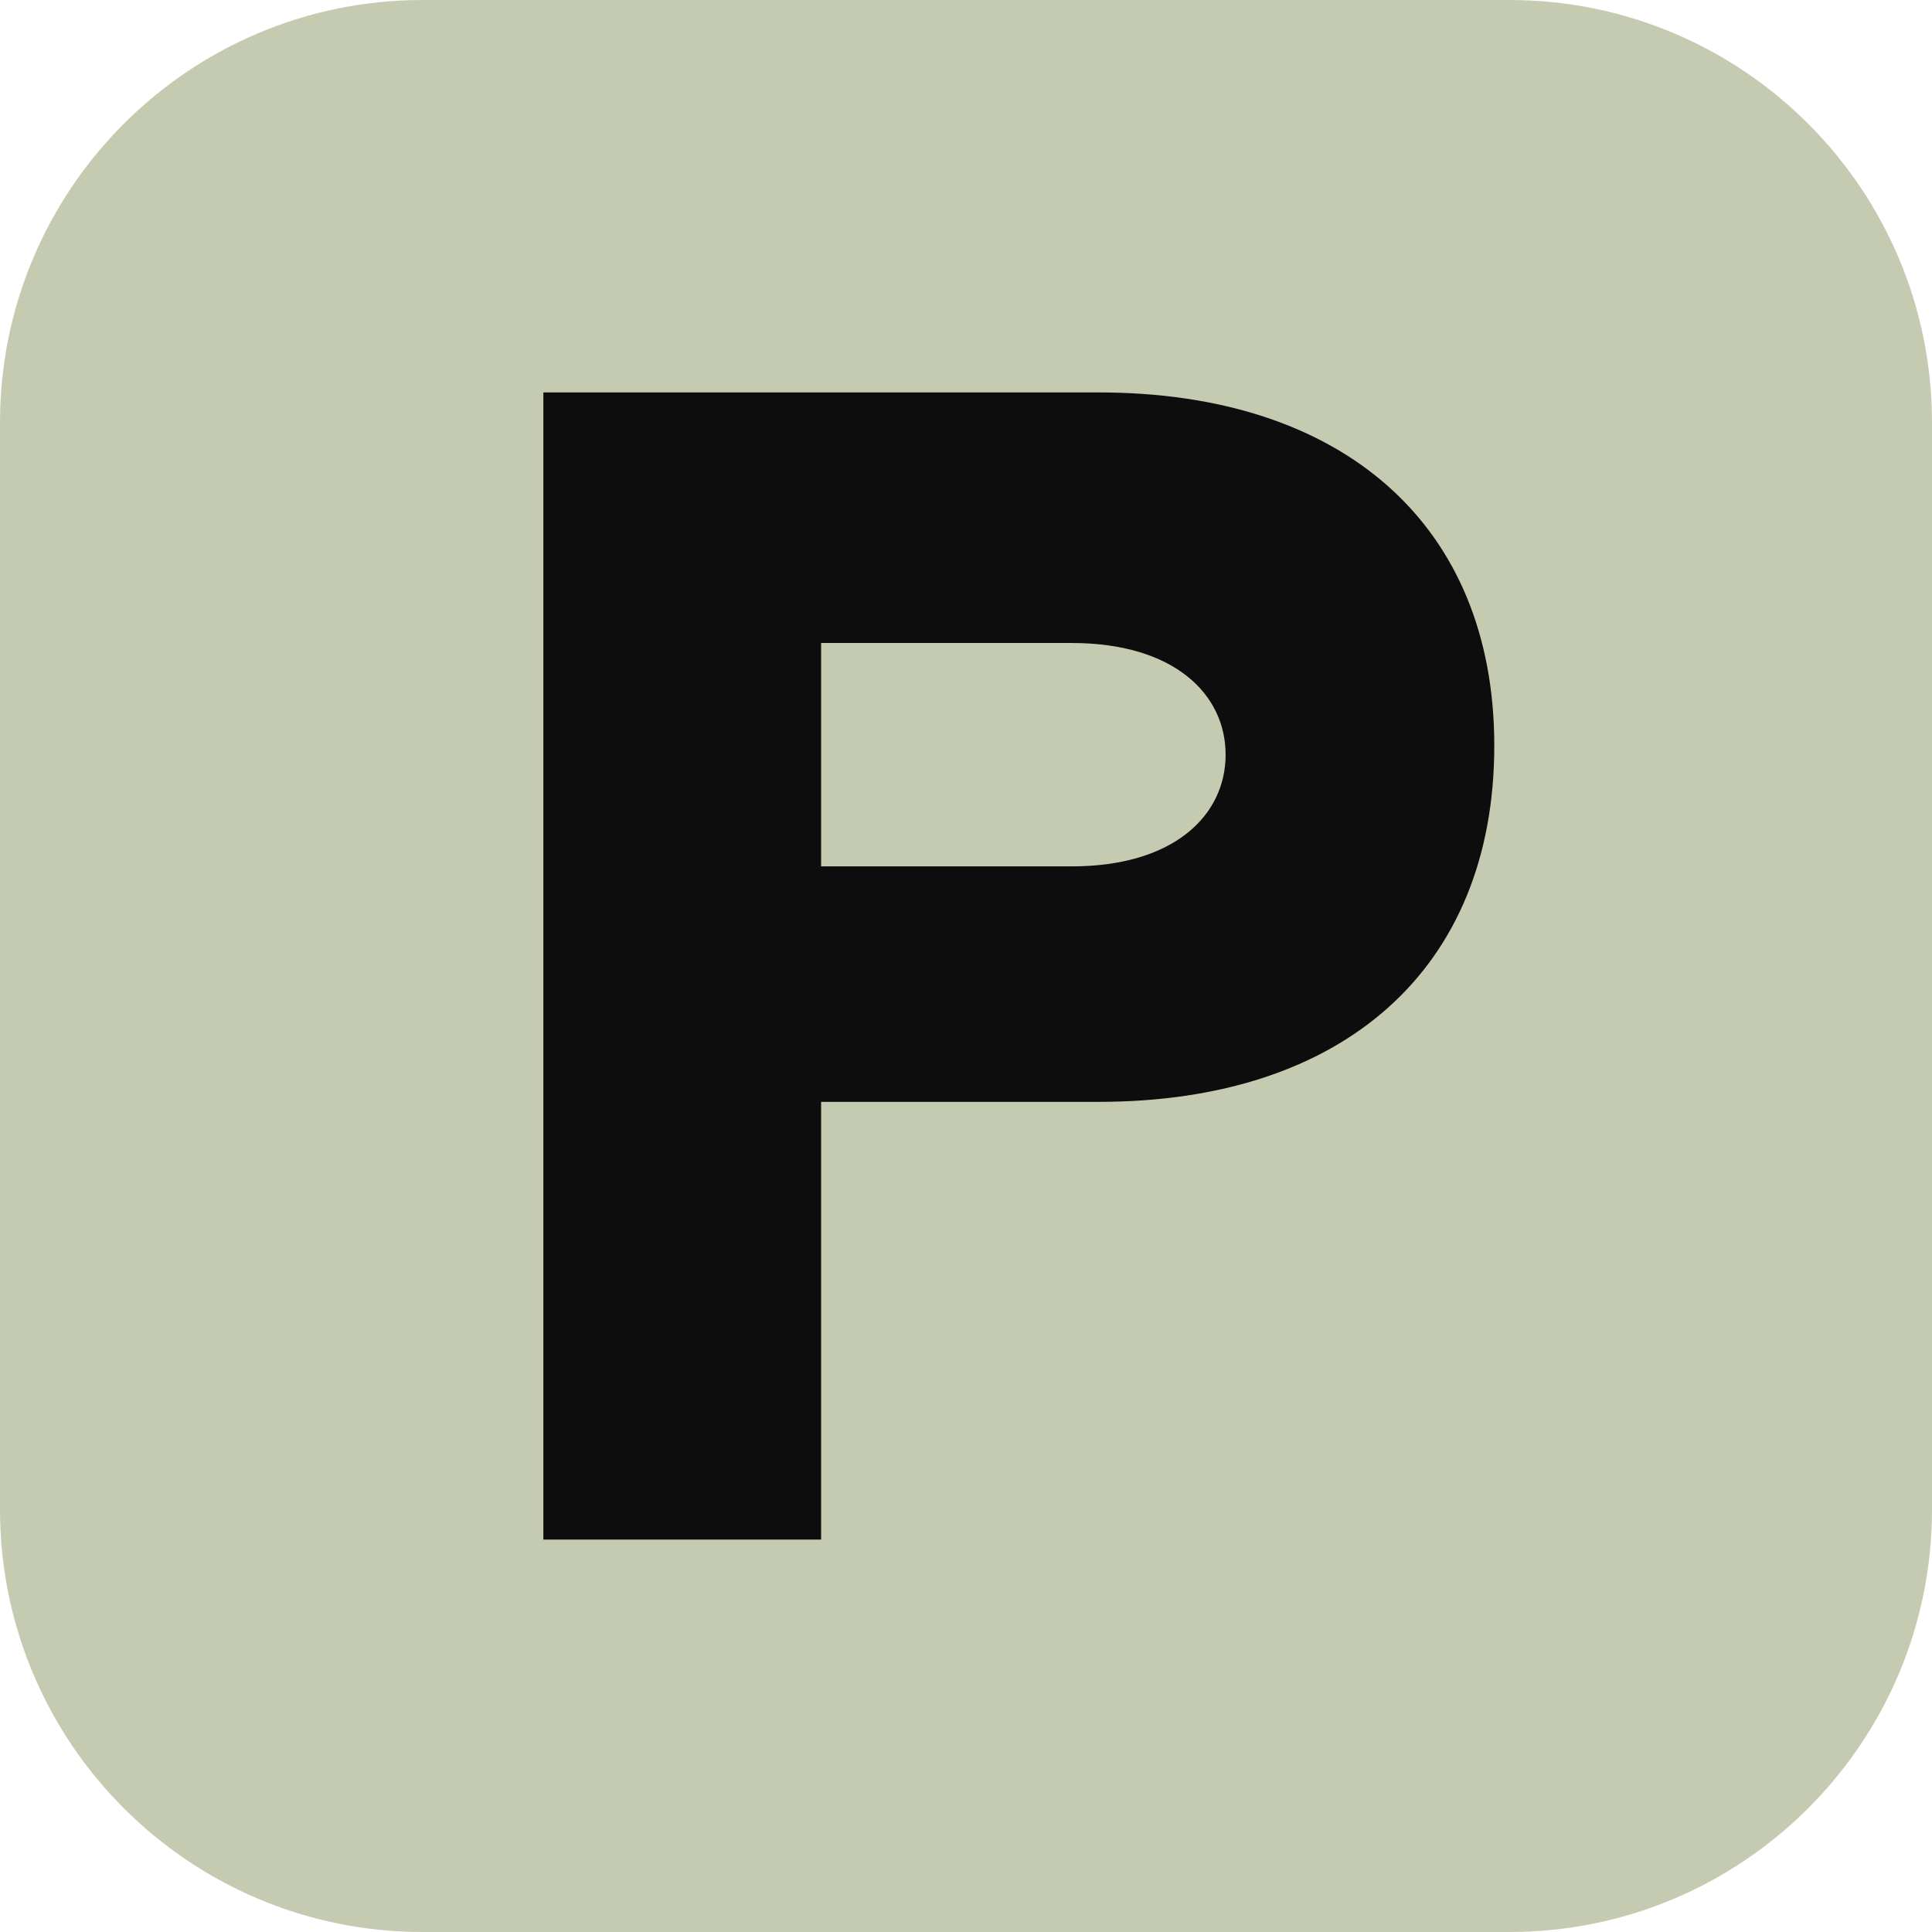
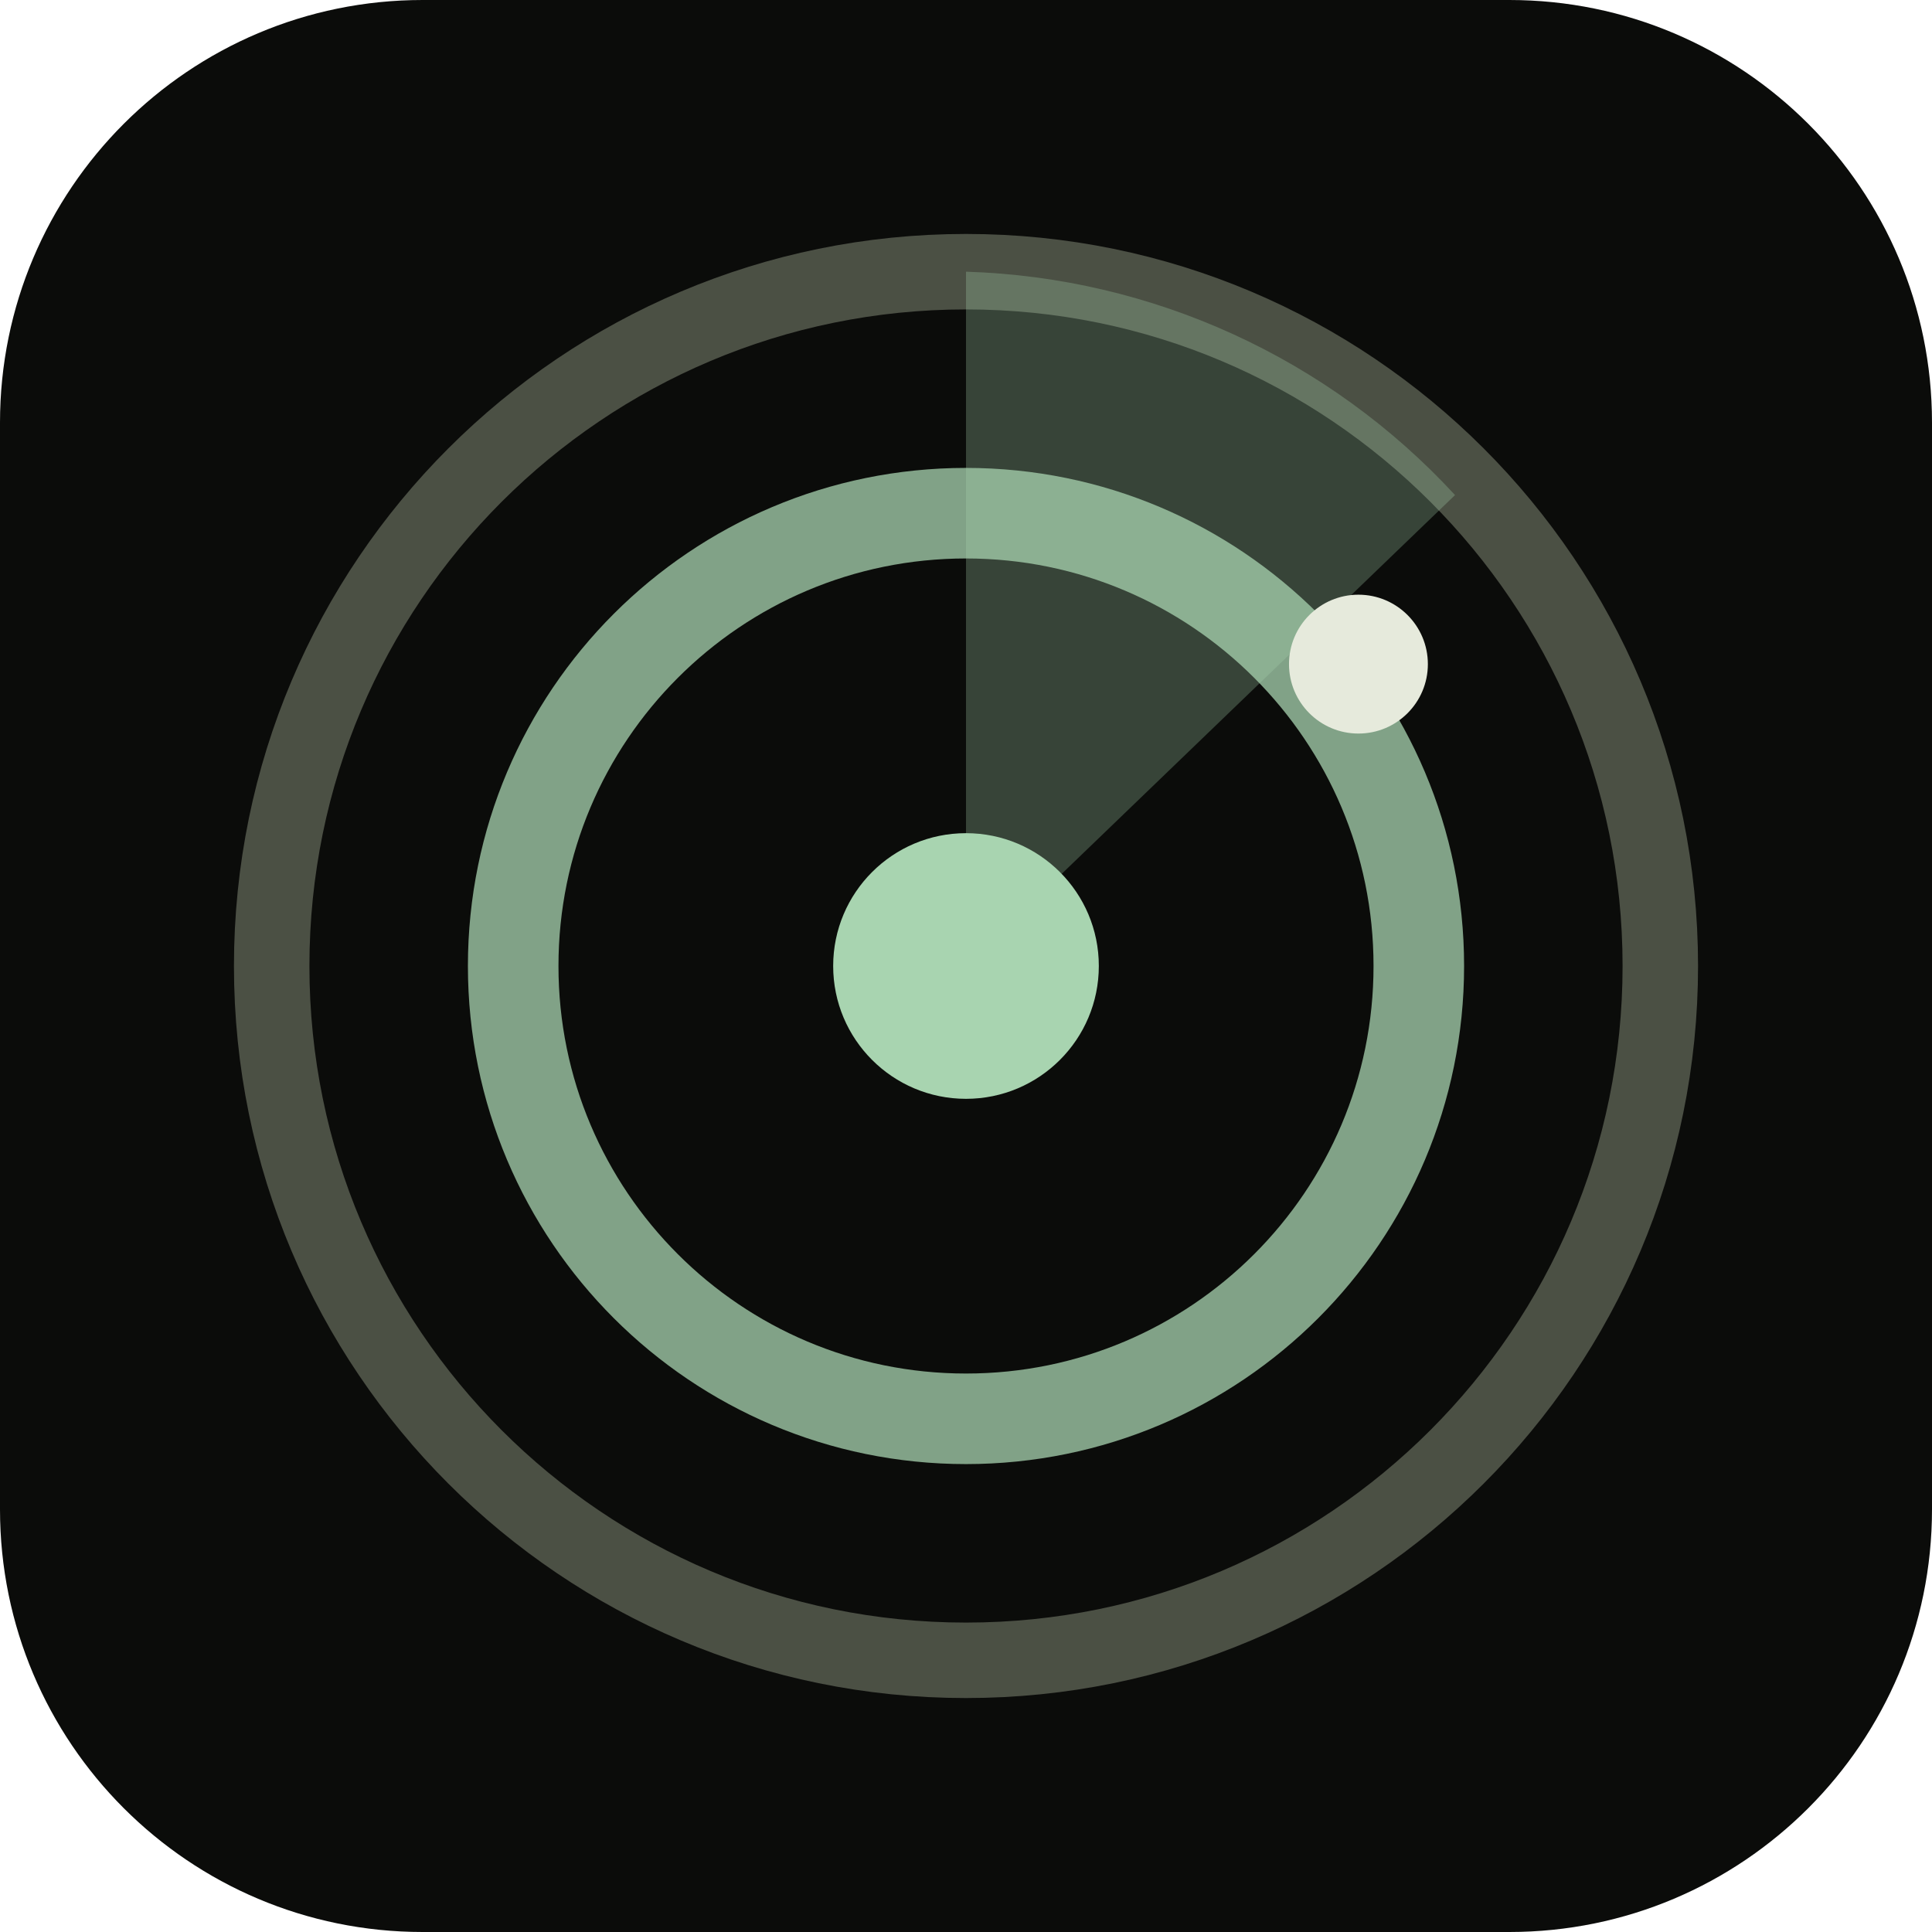
<svg xmlns="http://www.w3.org/2000/svg" viewBox="0 0 32 32">
-   <rect width="32" height="32" rx="7" fill="#c5cbb0" />
-   <path fill="#0c0d0c" fill-rule="evenodd" d="M9 6.5h9.2c4.05 0 6.55 2.2 6.55 5.85 0 3.7-2.5 5.9-6.55 5.9H13.6V25.5H9V6.5zm4.6 4.15v3.7h4.15c1.7 0 2.55-.85 2.55-1.85s-.85-1.85-2.55-1.85H13.6z" />
+   <rect width="32" height="32" rx="7" fill="#0b0c0a" />
+   <circle cx="16" cy="16" r="11.5" fill="none" stroke="#9aa18c" stroke-width="1.25" opacity="0.45" />
+   <circle cx="16" cy="16" r="7.5" fill="none" stroke="#a8d4b0" stroke-width="1.5" opacity="0.75" />
+   <path d="M16 16 L16 4.5 A11.5 11.5 0 0 1 24.1 8.2 Z" fill="#a8d4b0" opacity="0.28" />
+   <circle cx="16" cy="16" r="2.2" fill="#a8d4b0" />
+   <circle cx="22.5" cy="11" r="1.15" fill="#e6eadc" />
</svg>
